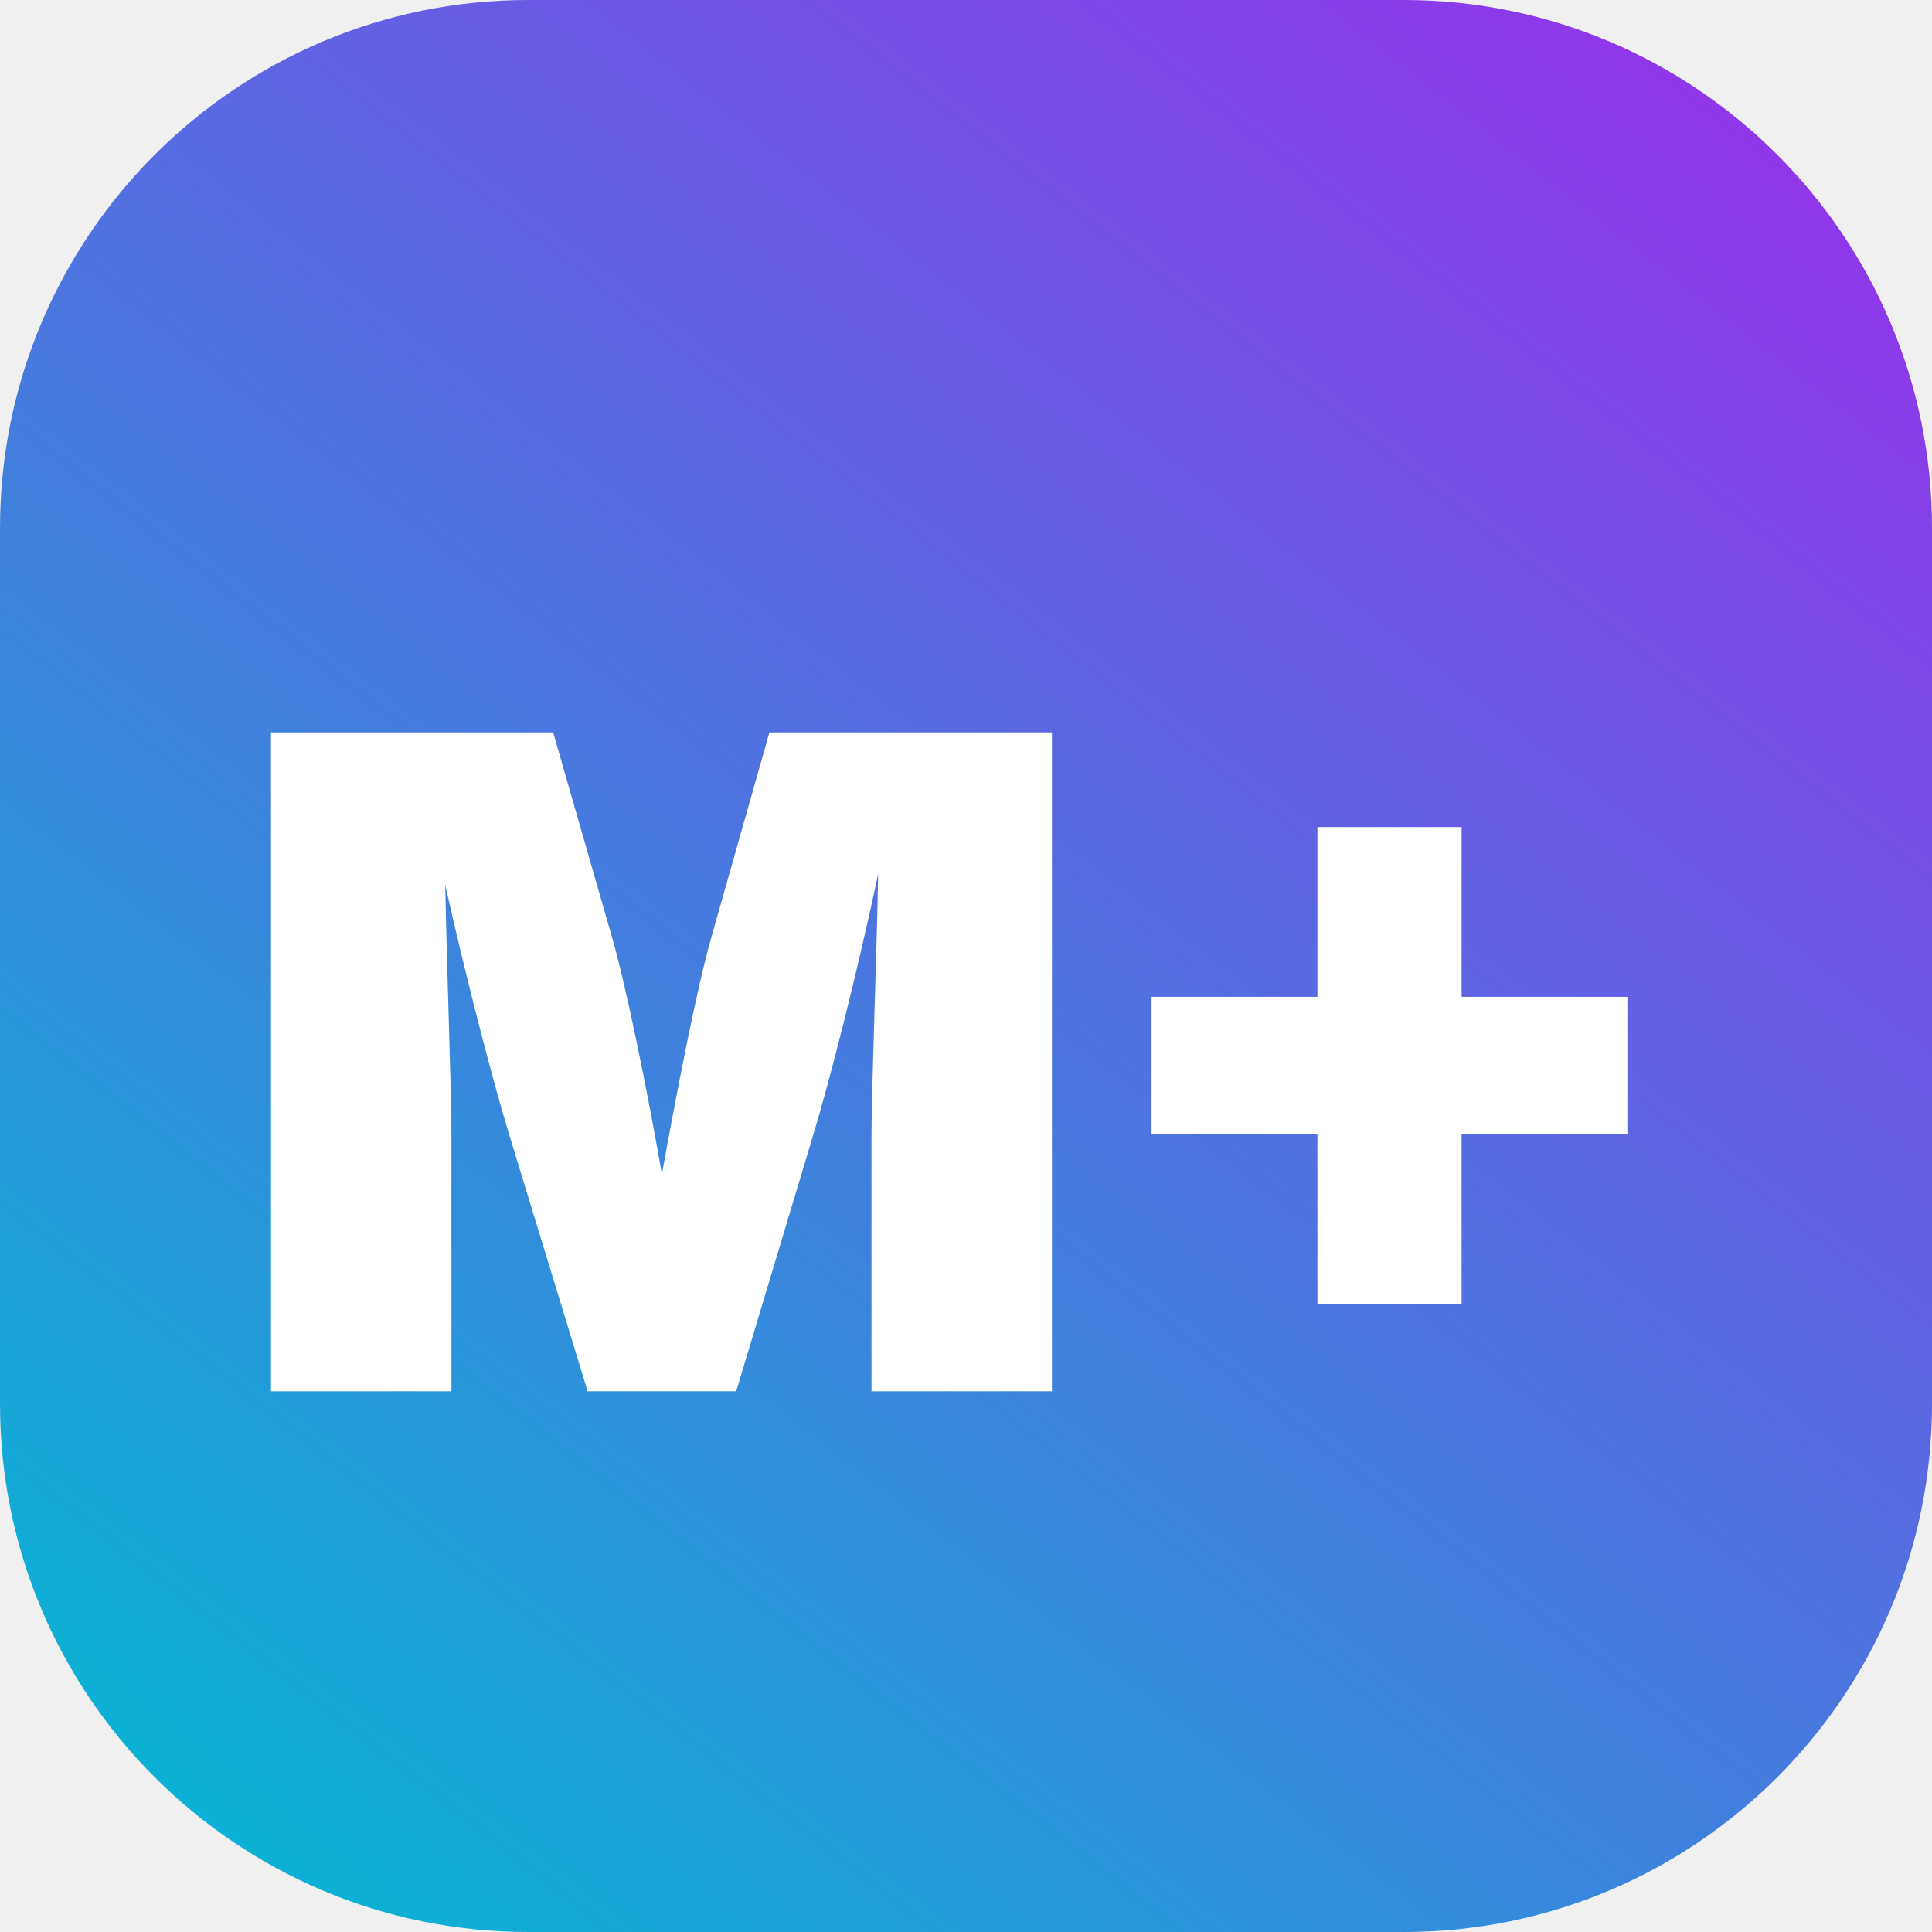
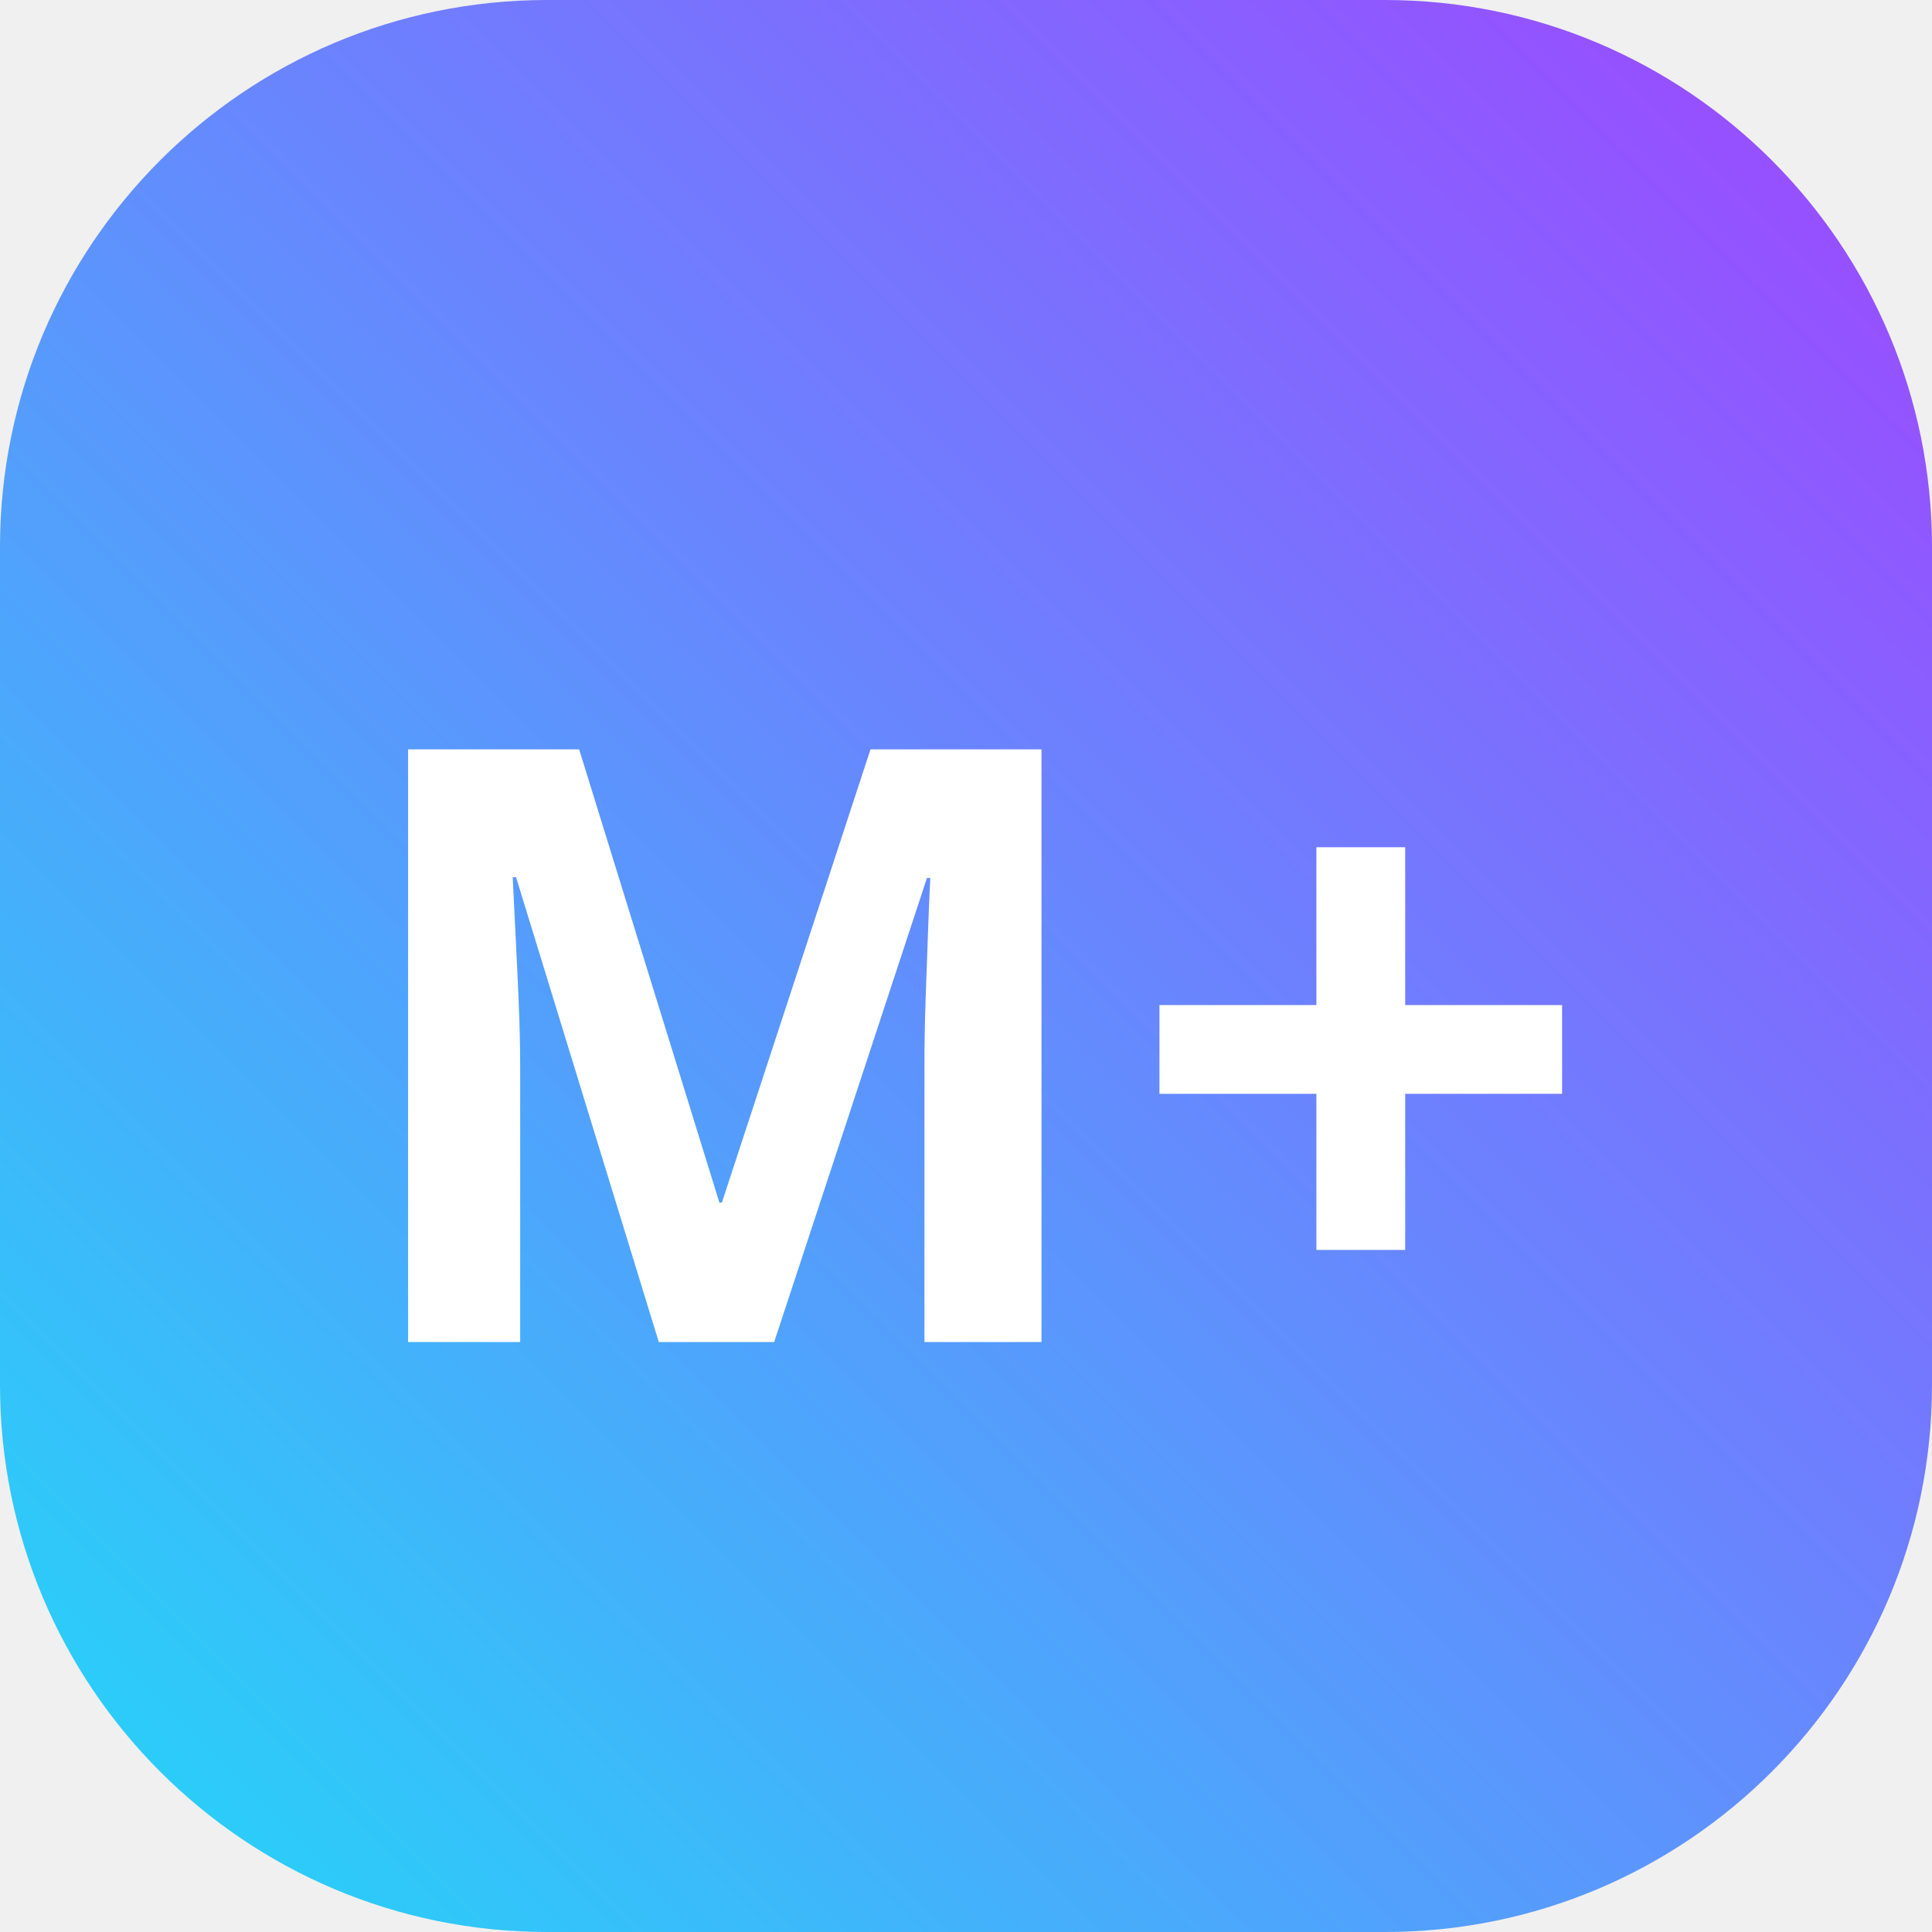
<svg xmlns="http://www.w3.org/2000/svg" width="512" height="512" viewBox="0 0 512 512" fill="none">
-   <rect width="512" height="512" rx="140" fill="url(#paint0_linear)" />
-   <text x="50%" y="54%" font-family="system-ui, -apple-system, sans-serif" font-weight="900" font-size="240" fill="white" text-anchor="middle" dominant-baseline="middle" letter-spacing="-5">M+</text>
+   <rect x="0" y="0" width="512" height="512" rx="145" fill="url(#grad)" />
+   <text x="256" y="278" font-family="Arial Black, Impact, system-ui, sans-serif" font-weight="900" font-size="220" fill="white" text-anchor="middle" dominant-baseline="middle" letter-spacing="2">M+</text>
  <defs>
-     <linearGradient id="paint0_linear" x1="450" y1="0" x2="50" y2="512" gradientUnits="userSpaceOnUse">
-       <stop stop-color="#9333ea" />
-       <stop offset="1" stop-color="#06b6d4" />
+     <linearGradient id="grad" x1="512" y1="0" x2="0" y2="512" gradientUnits="userSpaceOnUse">
+       <stop stop-color="#a044ff" offset="0%" />
+       <stop stop-color="#6985fe" offset="45%" />
+       <stop stop-color="#21d9f8" offset="100%" />
    </linearGradient>
  </defs>
</svg>
